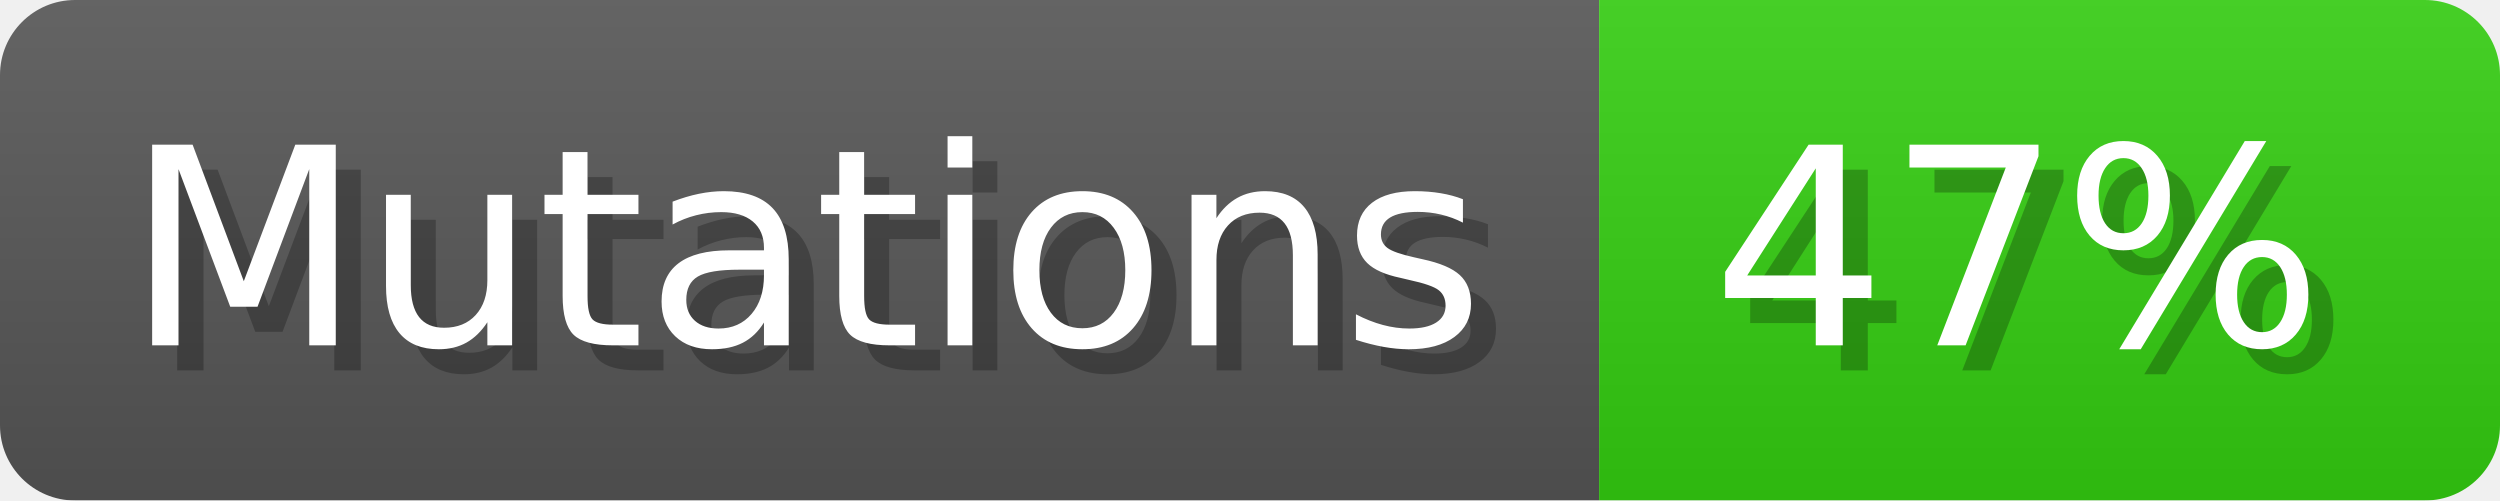
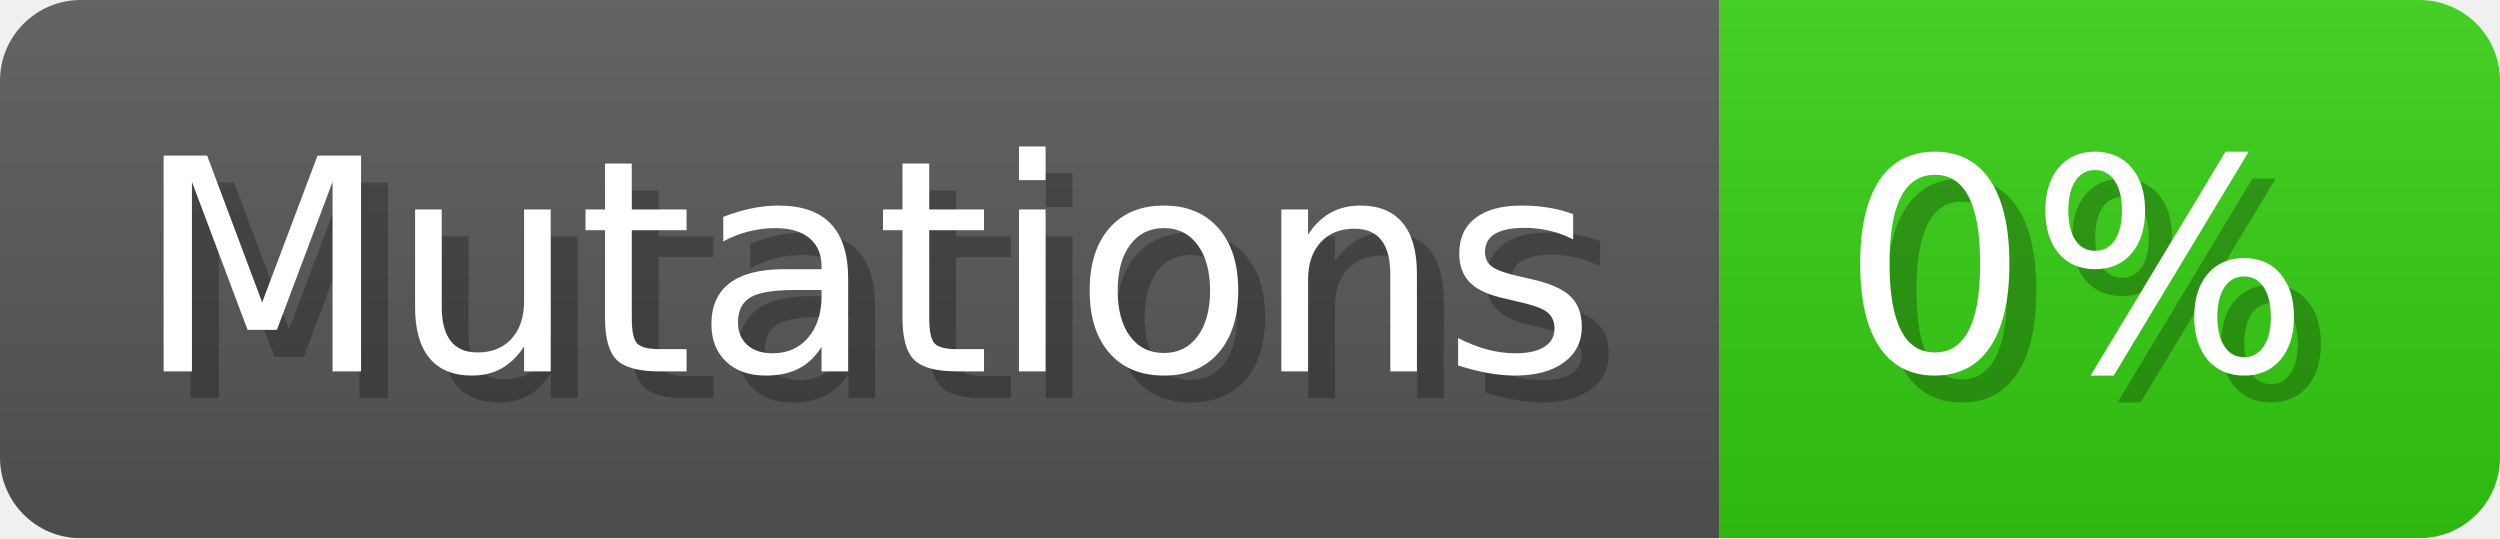
- <svg xmlns="http://www.w3.org/2000/svg" width="99.9" height="20" viewBox="0 0 999 200" role="img" aria-label="Mutations: 47%">
+ <svg xmlns="http://www.w3.org/2000/svg" width="92.9" height="20" viewBox="0 0 929 200" role="img" aria-label="Mutations: 0%">
  <linearGradient id="a" x2="0" y2="100%">
    <stop offset="0" stop-opacity=".1" stop-color="#EEE" />
    <stop offset="1" stop-opacity=".1" />
  </linearGradient>
  <mask id="m">
-     <rect width="999" height="200" rx="30" fill="#FFF" />
+     <rect width="929" height="200" rx="30" fill="#FFF" />
  </mask>
  <g mask="url(#m)">
    <rect width="639" height="200" fill="#555" />
-     <rect width="360" height="200" fill="#3C1" x="639" />
-     <rect width="999" height="200" fill="url(#a)" />
+     <rect width="290" height="200" fill="#3C1" x="639" />
+     <rect width="929" height="200" fill="url(#a)" />
  </g>
  <g aria-hidden="true" fill="#fff" text-anchor="start" font-family="Verdana,DejaVu Sans,sans-serif" font-size="110">
    <text x="60" y="148" textLength="539" fill="#000" opacity="0.25">Mutations</text>
    <text x="50" y="138" textLength="539">Mutations</text>
-     <text x="694" y="148" textLength="260" fill="#000" opacity="0.25">47%</text>
-     <text x="684" y="138" textLength="260">47%</text>
+     <text x="694" y="148" textLength="190" fill="#000" opacity="0.25">0%</text>
+     <text x="684" y="138" textLength="190">0%</text>
  </g>
</svg>
